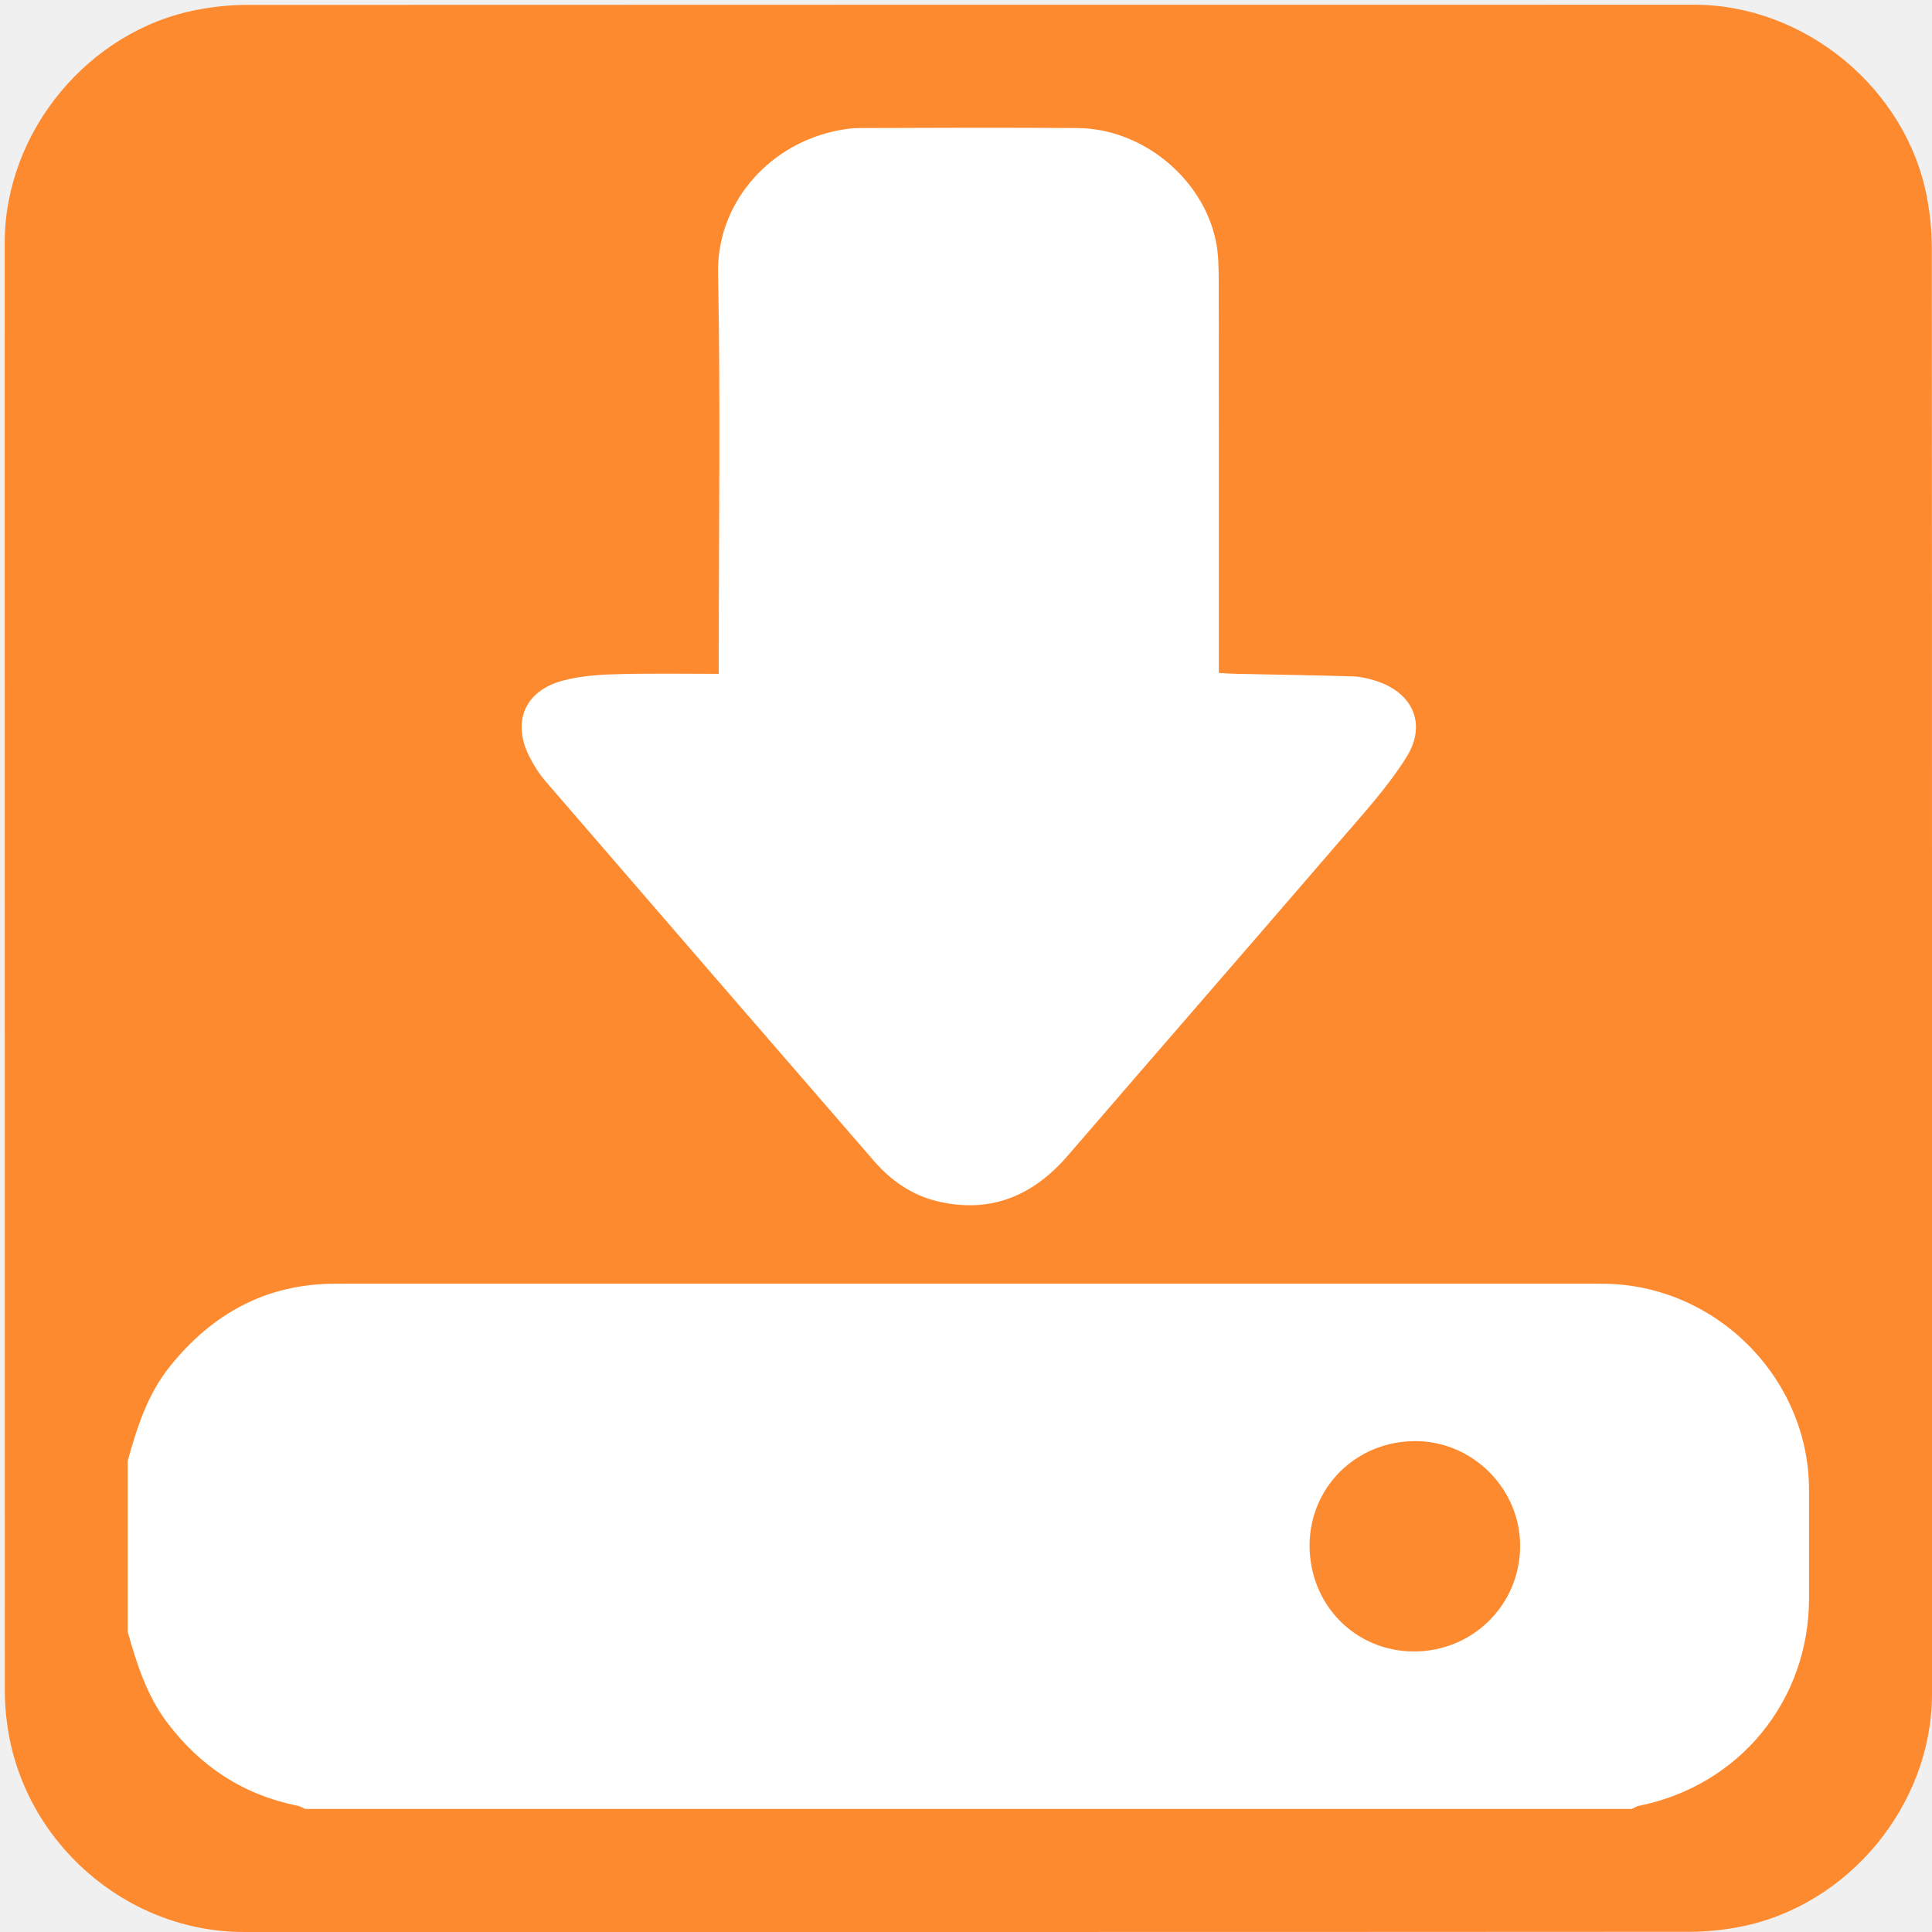
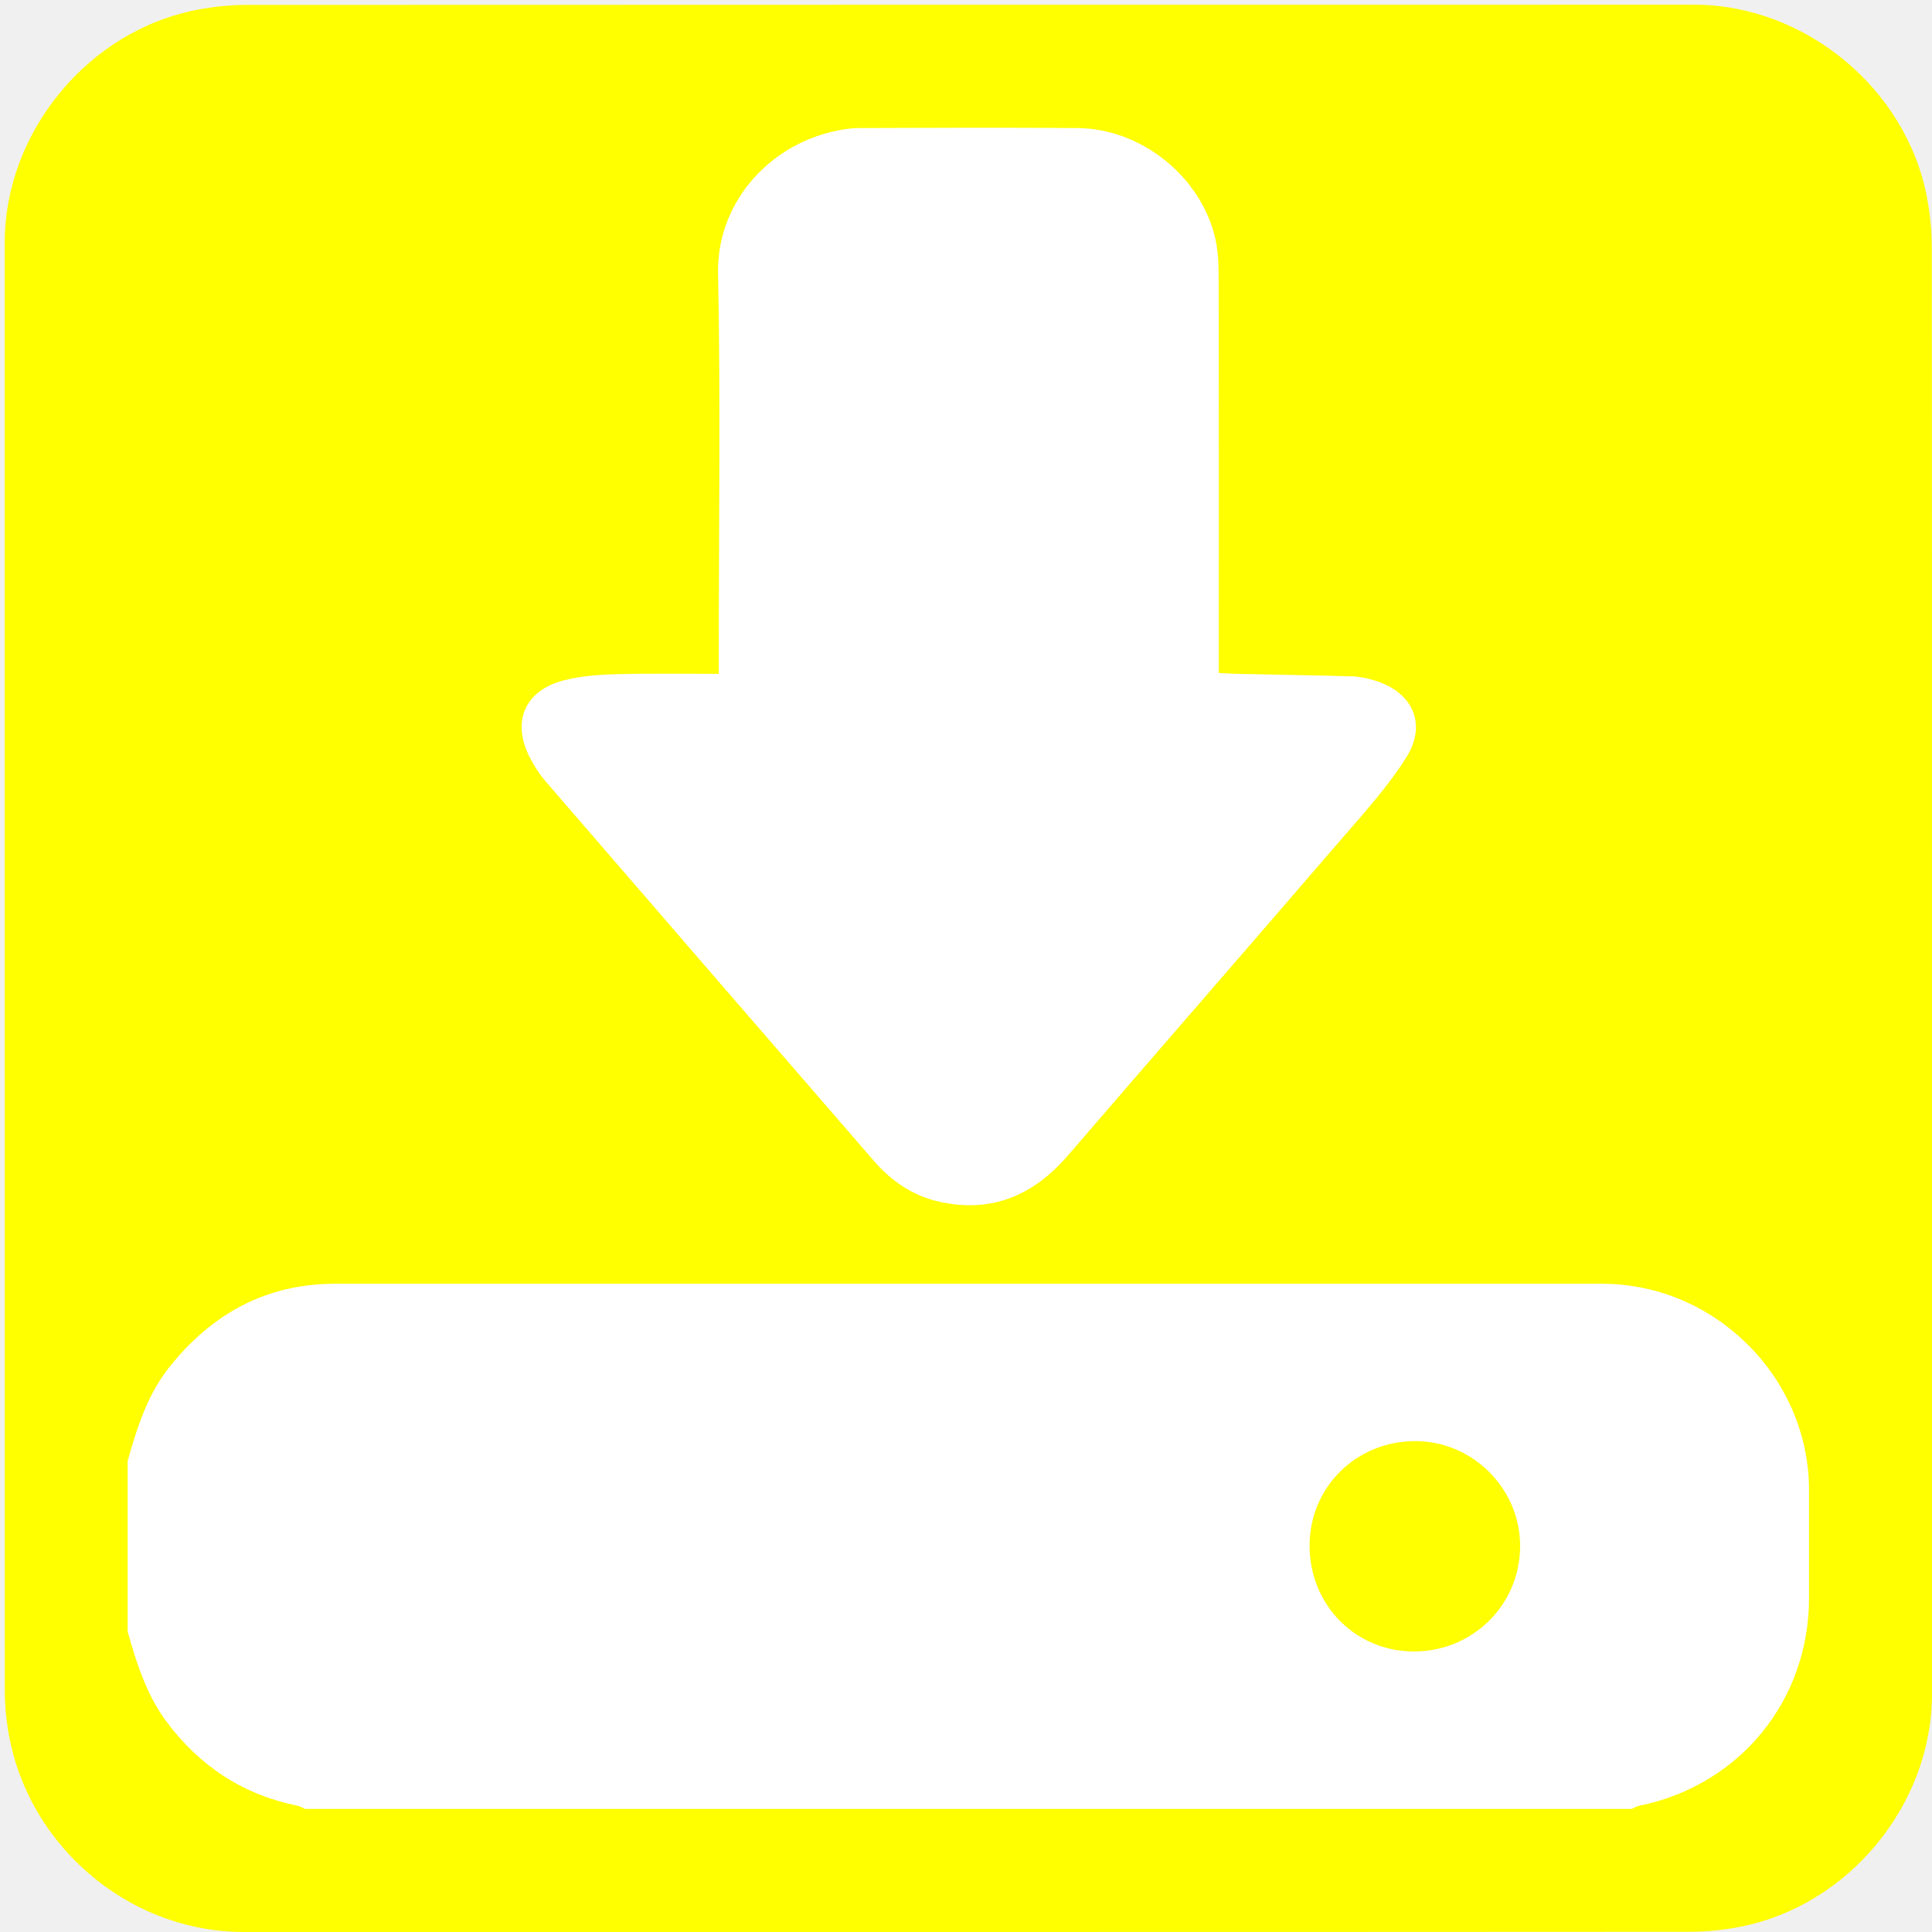
<svg xmlns="http://www.w3.org/2000/svg" id="downloads" viewBox="0 0 769 769" width="500" height="500" shape-rendering="geometricPrecision" text-rendering="geometricPrecision" version="1.1">
  <style id="point">
    @keyframes download_arrow_animation__to{0%,to{transform:translate(0,0)}25%{transform:translate(0,6px)}75%{transform:translate(0,-6px)}}#download_arrow_animation{animation:download_arrow_animation__to 800ms linear infinite normal forwards}
  </style>
  <g id="background" transform="matrix(4 0 0 4 -802.32 -2317.326)">
-     <path id="square" d="M392.83 675.71v72.19c0 11.03-8.32 21.11-19.18 23.18-1.61.31-3.27.48-4.9.48-47.97.03-95.93.02-143.9.02-11.76 0-22.02-9.02-23.56-20.72a23.27 23.27 0 01-.23-3.12c-.01-48.09-.01-96.18-.01-144.26 0-11.03 8.32-21.12 19.18-23.18 1.61-.31 3.27-.48 4.9-.48 48.01-.02 96.02-.02 144.02-.02 11.03 0 21.13 8.33 23.18 19.18.3 1.61.48 3.27.48 4.9.02 23.95.02 47.89.02 71.83z" fill="#FE8A30" stroke="none" stroke-width="1" />
+     <path id="square" d="M392.83 675.71v72.19c0 11.03-8.32 21.11-19.18 23.18-1.61.31-3.27.48-4.9.48-47.97.03-95.93.02-143.9.02-11.76 0-22.02-9.02-23.56-20.72a23.27 23.27 0 01-.23-3.12c-.01-48.09-.01-96.18-.01-144.26 0-11.03 8.32-21.12 19.18-23.18 1.61-.31 3.27-.48 4.9-.48 48.01-.02 96.02-.02 144.02-.02 11.03 0 21.13 8.33 23.18 19.18.3 1.61.48 3.27.48 4.9.02 23.95.02 47.89.02 71.83z" fill="#ffff00" stroke="none" stroke-width="1" />
  </g>
  <g id="download_top">
    <g id="download_group" transform="matrix(4 0 0 4 -802.305 -2317.308)">
      <g id="download_arrow_animation">
        <path id="download_arrow" d="M272.1 646.38v-1.98c0-12.63.18-25.26-.07-37.88-.14-6.71 4.71-12.56 11.45-14.11.84-.19 1.72-.34 2.58-.34 7.24-.03 14.48-.05 21.72 0 6.42.04 12.43 4.92 13.77 11.17.28 1.31.29 2.7.3 4.05.02 12.36.01 24.71.01 37.07v1.93c.71.04 1.29.08 1.87.09 3.81.08 7.61.14 11.42.25.7.02 1.4.17 2.08.37 3.85 1.1 5.41 4.29 3.3 7.67-1.86 2.97-4.28 5.61-6.58 8.28-9.01 10.47-18.09 20.89-27.11 31.36-3.46 4.01-7.67 5.79-12.92 4.57-2.57-.6-4.66-2.05-6.38-4.03-10.9-12.58-21.8-25.17-32.67-37.77-.63-.73-1.17-1.58-1.61-2.45-1.77-3.5-.46-6.58 3.34-7.58 1.66-.44 3.43-.58 5.16-.63 3.36-.1 6.73-.04 10.34-.04z" fill="#FFF" stroke="none" stroke-width="1" />
      </g>
      <path id="download_drive" d="M380.59 727.6c0-11.2-9.36-20.53-20.6-20.53H233.92c-6.84 0-12.22 2.97-16.44 8.23-2.23 2.77-3.26 6.06-4.2 9.4v16.99c.9 3.18 1.88 6.31 3.91 9.02 3.31 4.4 7.6 7.22 13.02 8.31.25.05.48.21.72.31h132.02c.24-.11.47-.26.71-.31 10-2.01 16.93-10.46 16.93-20.66V727.6zm-39.35 16.06c-5.82-.02-10.36-4.66-10.35-10.56.02-5.81 4.66-10.38 10.54-10.37 5.75.01 10.49 4.82 10.41 10.56-.07 5.8-4.78 10.4-10.6 10.37z" fill="#FFF" stroke="none" stroke-width="1" />
    </g>
  </g>
</svg>
